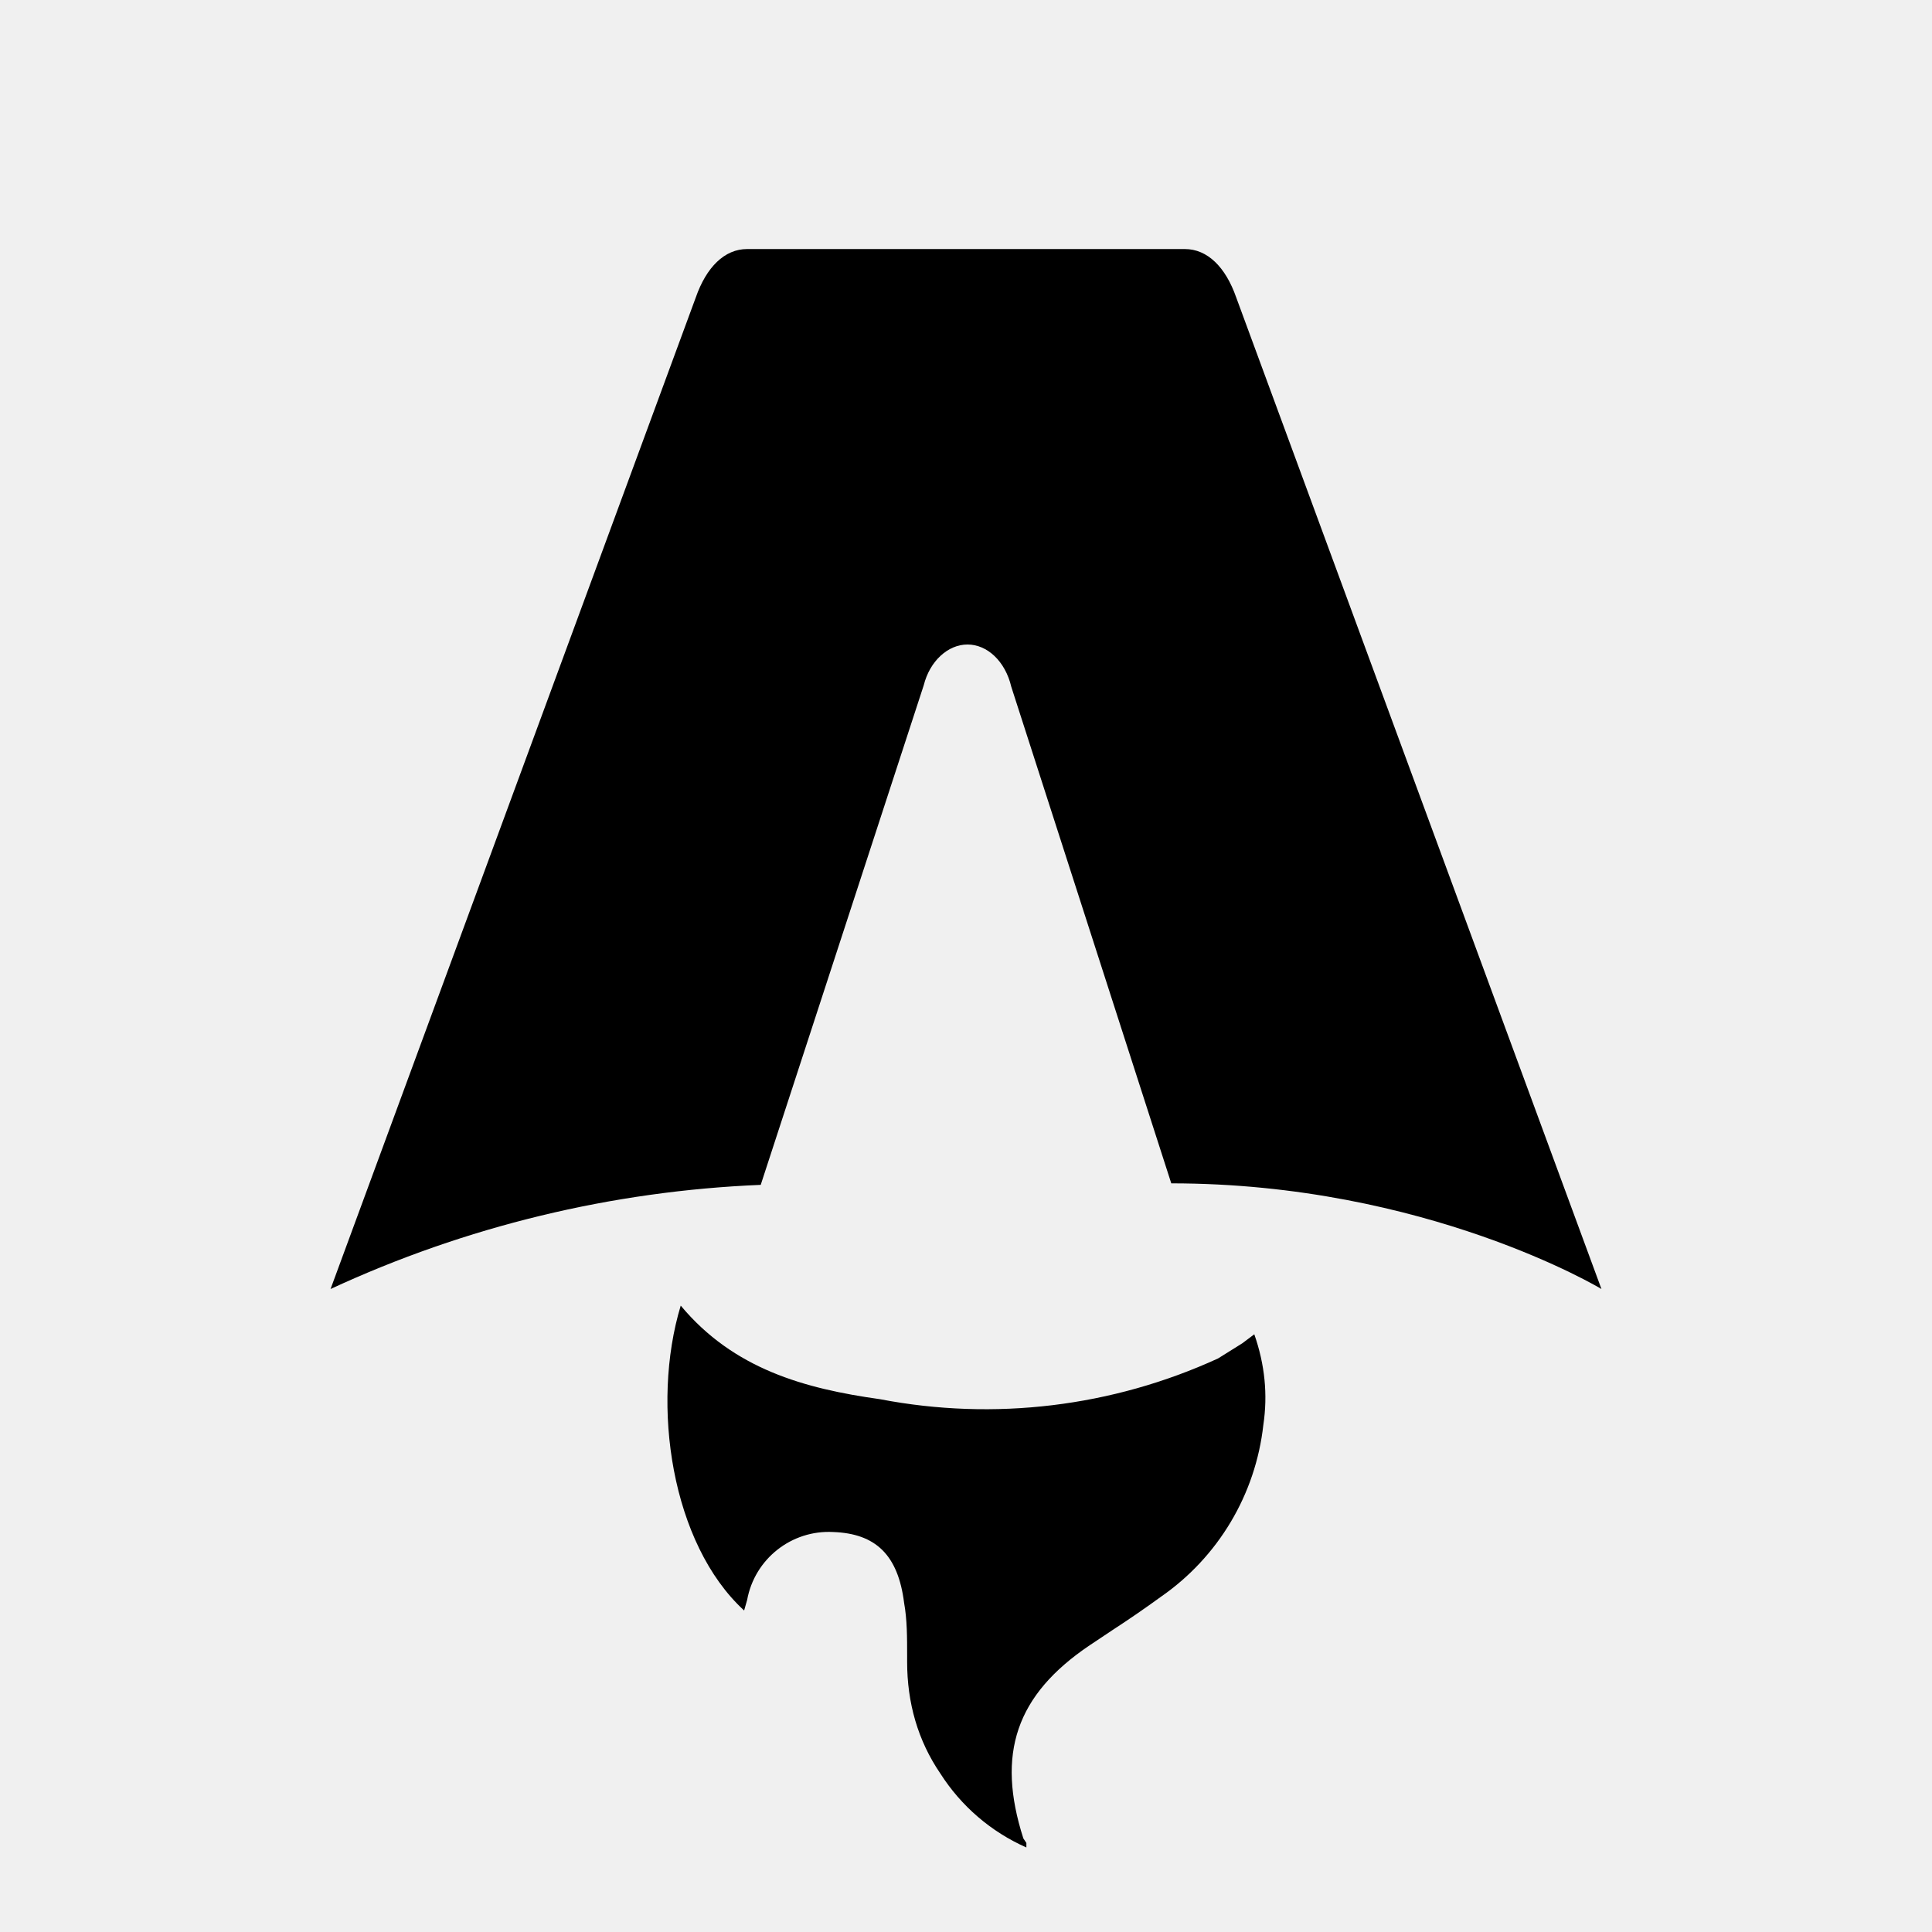
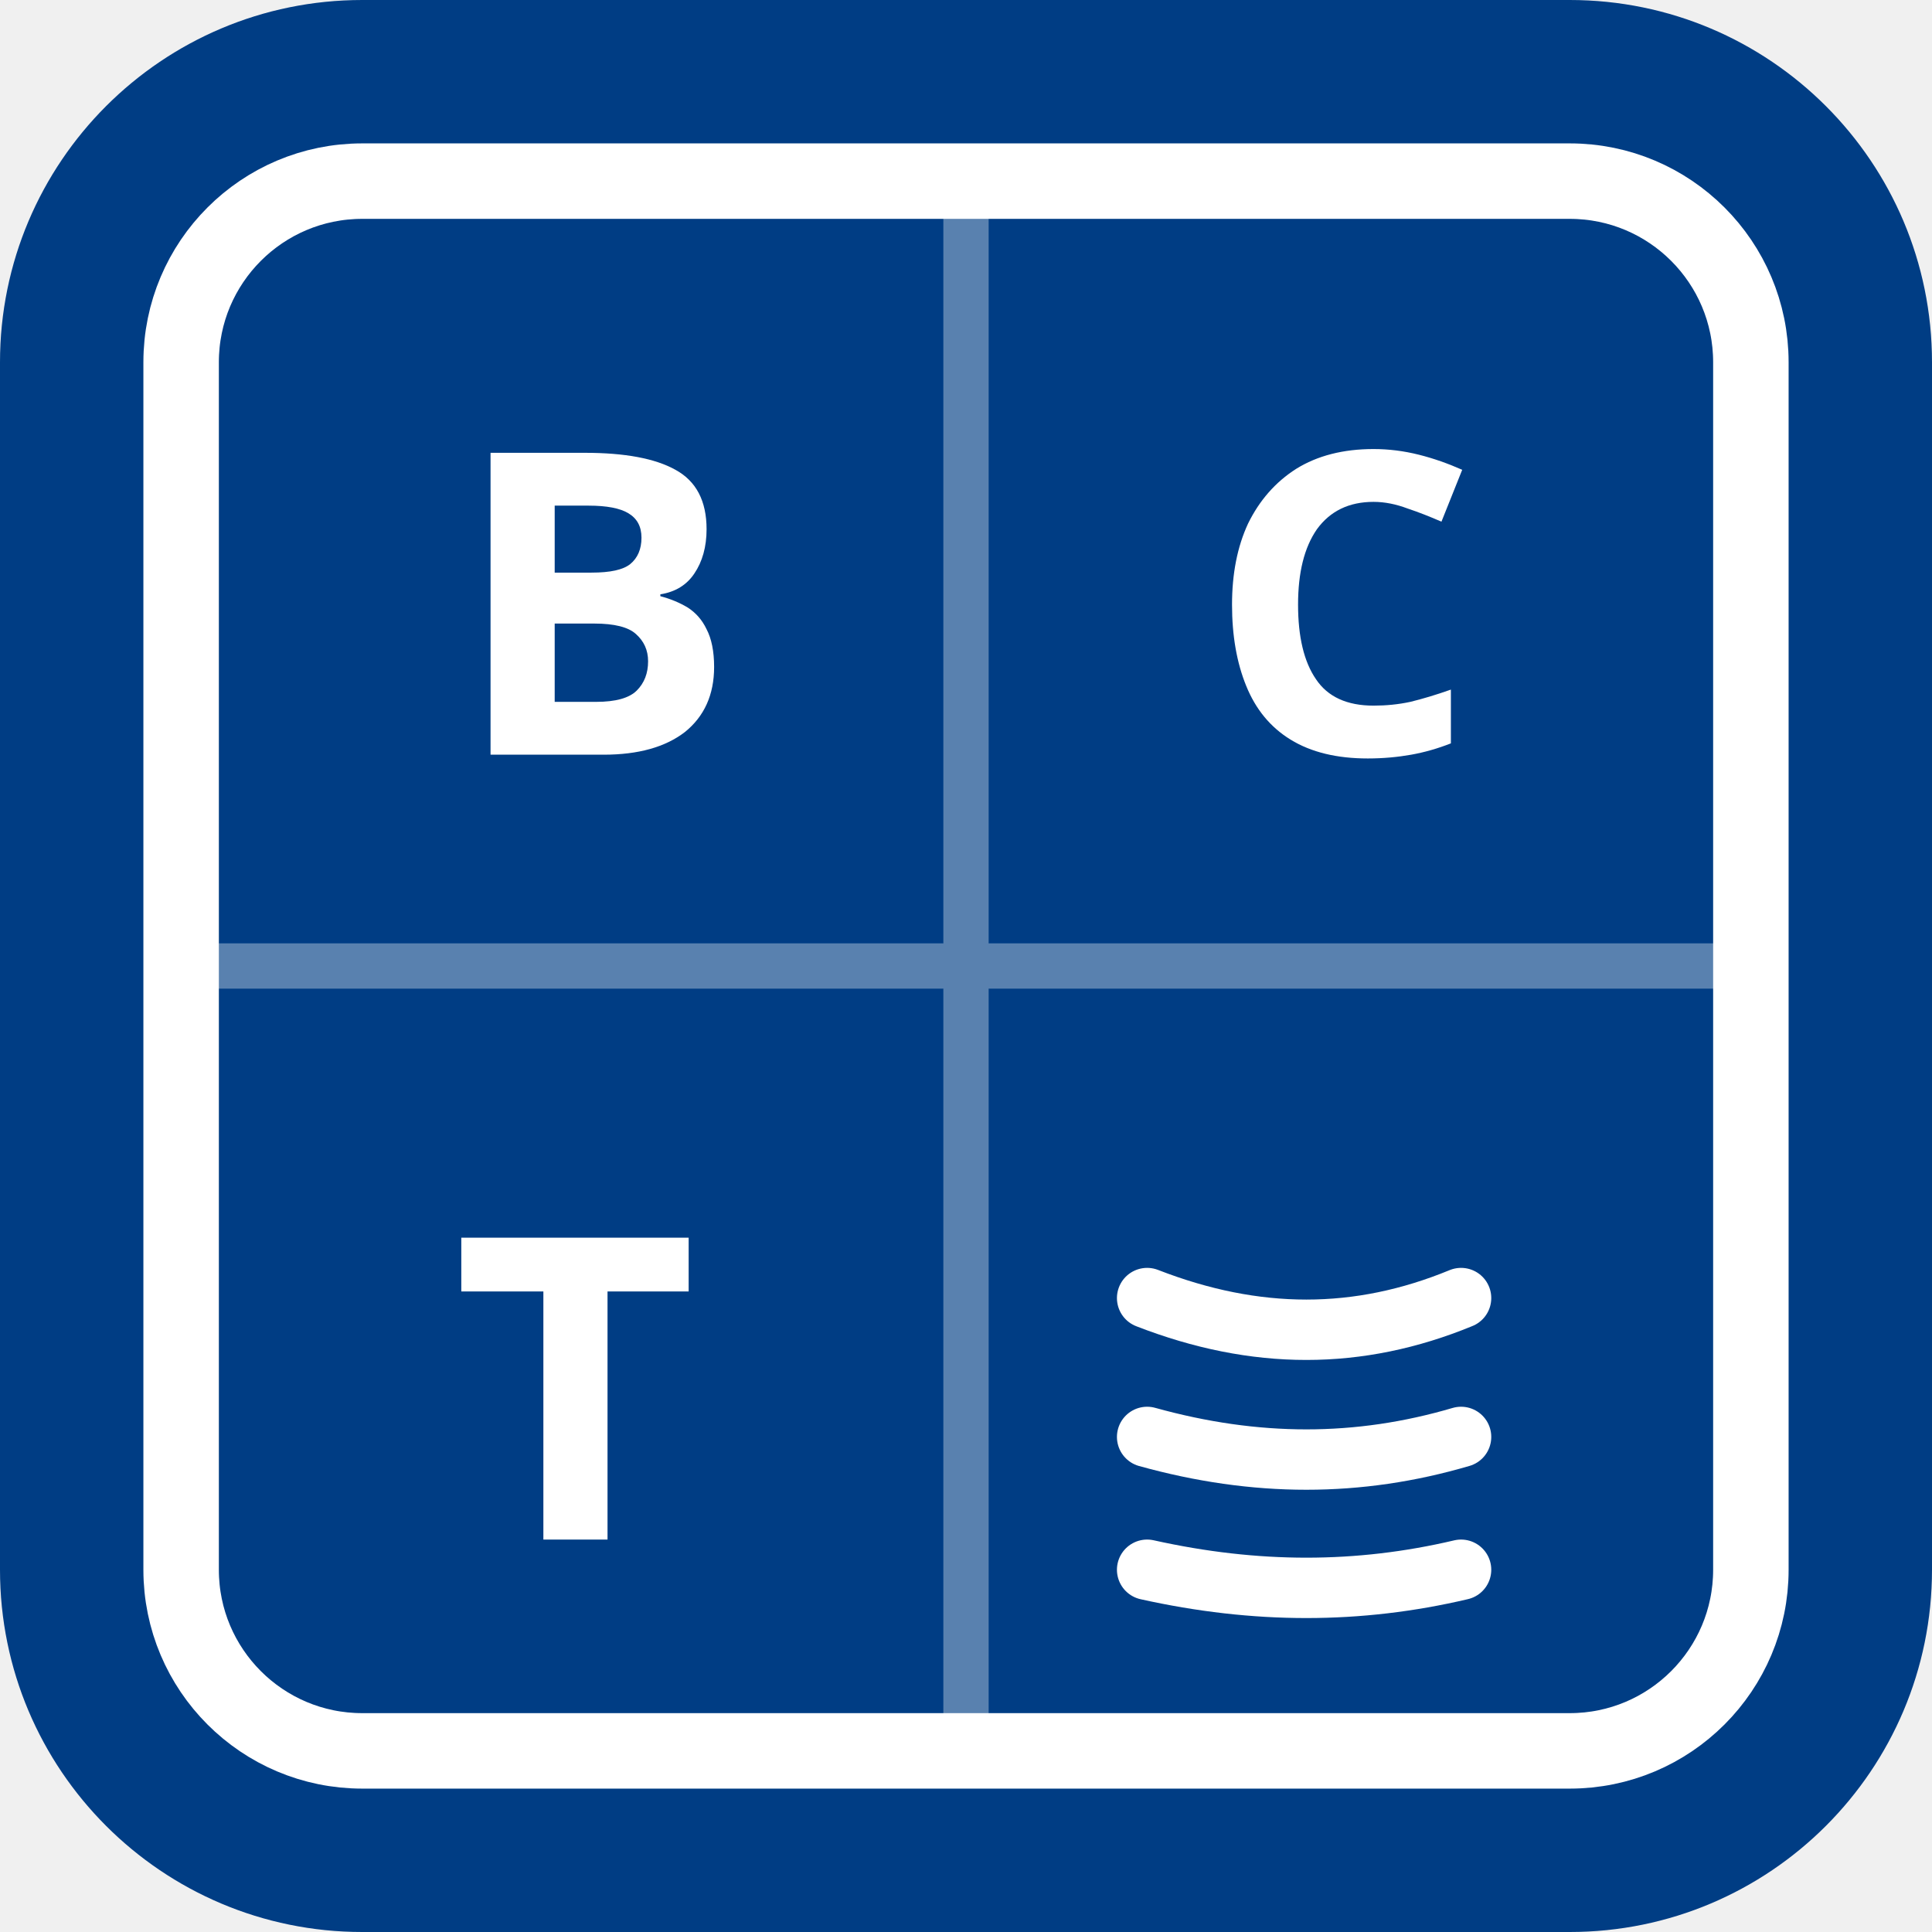
- <svg xmlns="http://www.w3.org/2000/svg" fill="none" viewBox="0 0 128 128">
-   <path d="M50.4 78.5a75.1 75.1 0 0 0-28.5 6.9l24.2-65.7c.7-2 1.9-3.2 3.4-3.2h29c1.5 0 2.7 1.2 3.4 3.2l24.2 65.7s-11.6-7-28.5-7L67 45.5c-.4-1.7-1.6-2.8-2.9-2.8-1.3 0-2.5 1.1-2.9 2.7L50.4 78.5Zm-1.1 28.2Zm-4.2-20.2c-2 6.6-.6 15.8 4.2 20.2a17.5 17.5 0 0 1 .2-.7 5.5 5.5 0 0 1 5.7-4.5c2.8.1 4.3 1.5 4.7 4.7.2 1.1.2 2.3.2 3.5v.4c0 2.7.7 5.2 2.2 7.4a13 13 0 0 0 5.7 4.9v-.3l-.2-.3c-1.8-5.6-.5-9.5 4.4-12.8l1.5-1a73 73 0 0 0 3.2-2.2 16 16 0 0 0 6.8-11.4c.3-2 .1-4-.6-6l-.8.6-1.6 1a37 37 0 0 1-22.4 2.7c-5-.7-9.7-2-13.2-6.2Z" />
-   <style>
-         path { fill: #000; }
-         @media (prefers-color-scheme: dark) {
-             path { fill: #FFF; }
-         }
-     </style>
+ <svg xmlns="http://www.w3.org/2000/svg" viewBox="0 0 32 32" fill="none">
+   <rect width="32" height="32" rx="6" fill="#003D84" />
+   <rect x="3" y="3" width="26" height="26" rx="3" stroke="#FFFFFF" stroke-width="1.25" />
+   <path stroke="#FFFFFF" stroke-width="0.75" d="M3 16h26M16 3v26" opacity="0.35" />
+   <text x="7.5" y="12.5" fill="#FFFFFF" font-family="system-ui, sans-serif" font-size="7" font-weight="700">B</text>
+   <text x="20" y="12.5" fill="#FFFFFF" font-family="system-ui, sans-serif" font-size="7" font-weight="700">C</text>
+   <text x="7.5" y="25.5" fill="#FFFFFF" font-family="system-ui, sans-serif" font-size="7" font-weight="700">T</text>
+   <path stroke="#FFFFFF" stroke-width="1" stroke-linecap="round" d="M19 21.5c1.8.7 3.5.7 5.2 0M19 23.8c1.8.5 3.5.5 5.2 0M19 26c1.8.4 3.5.4 5.2 0" />
</svg>
